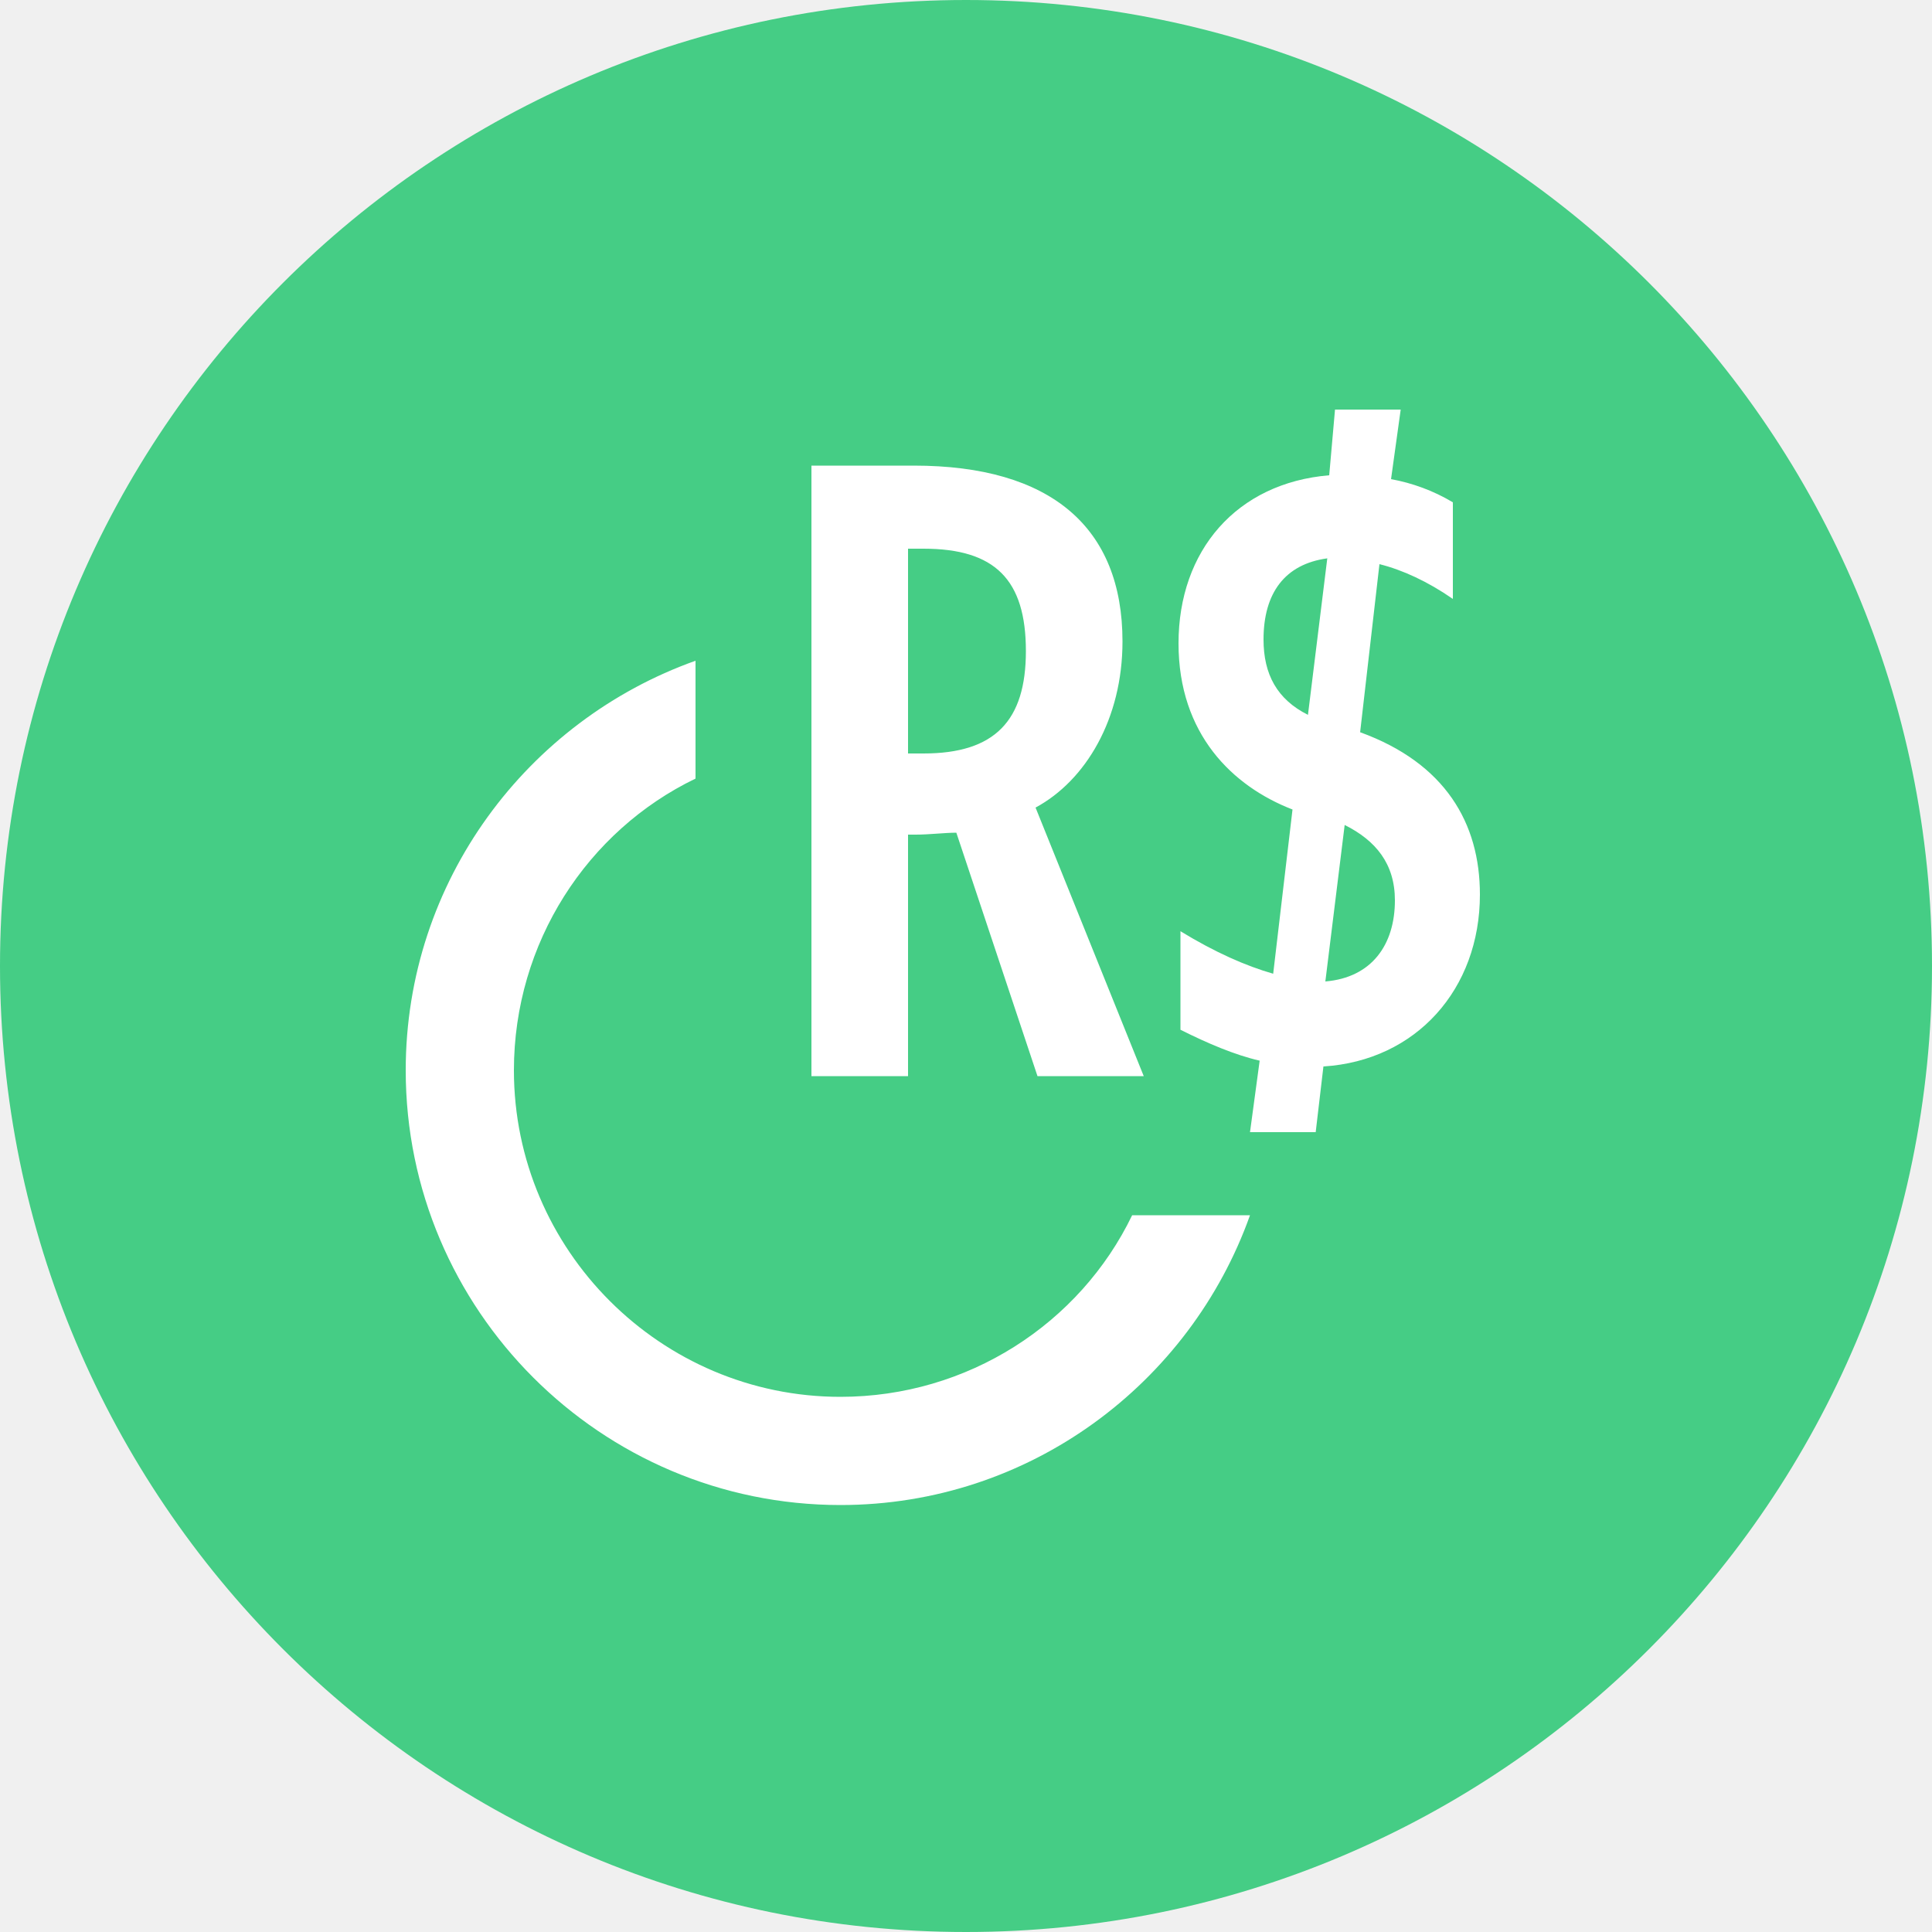
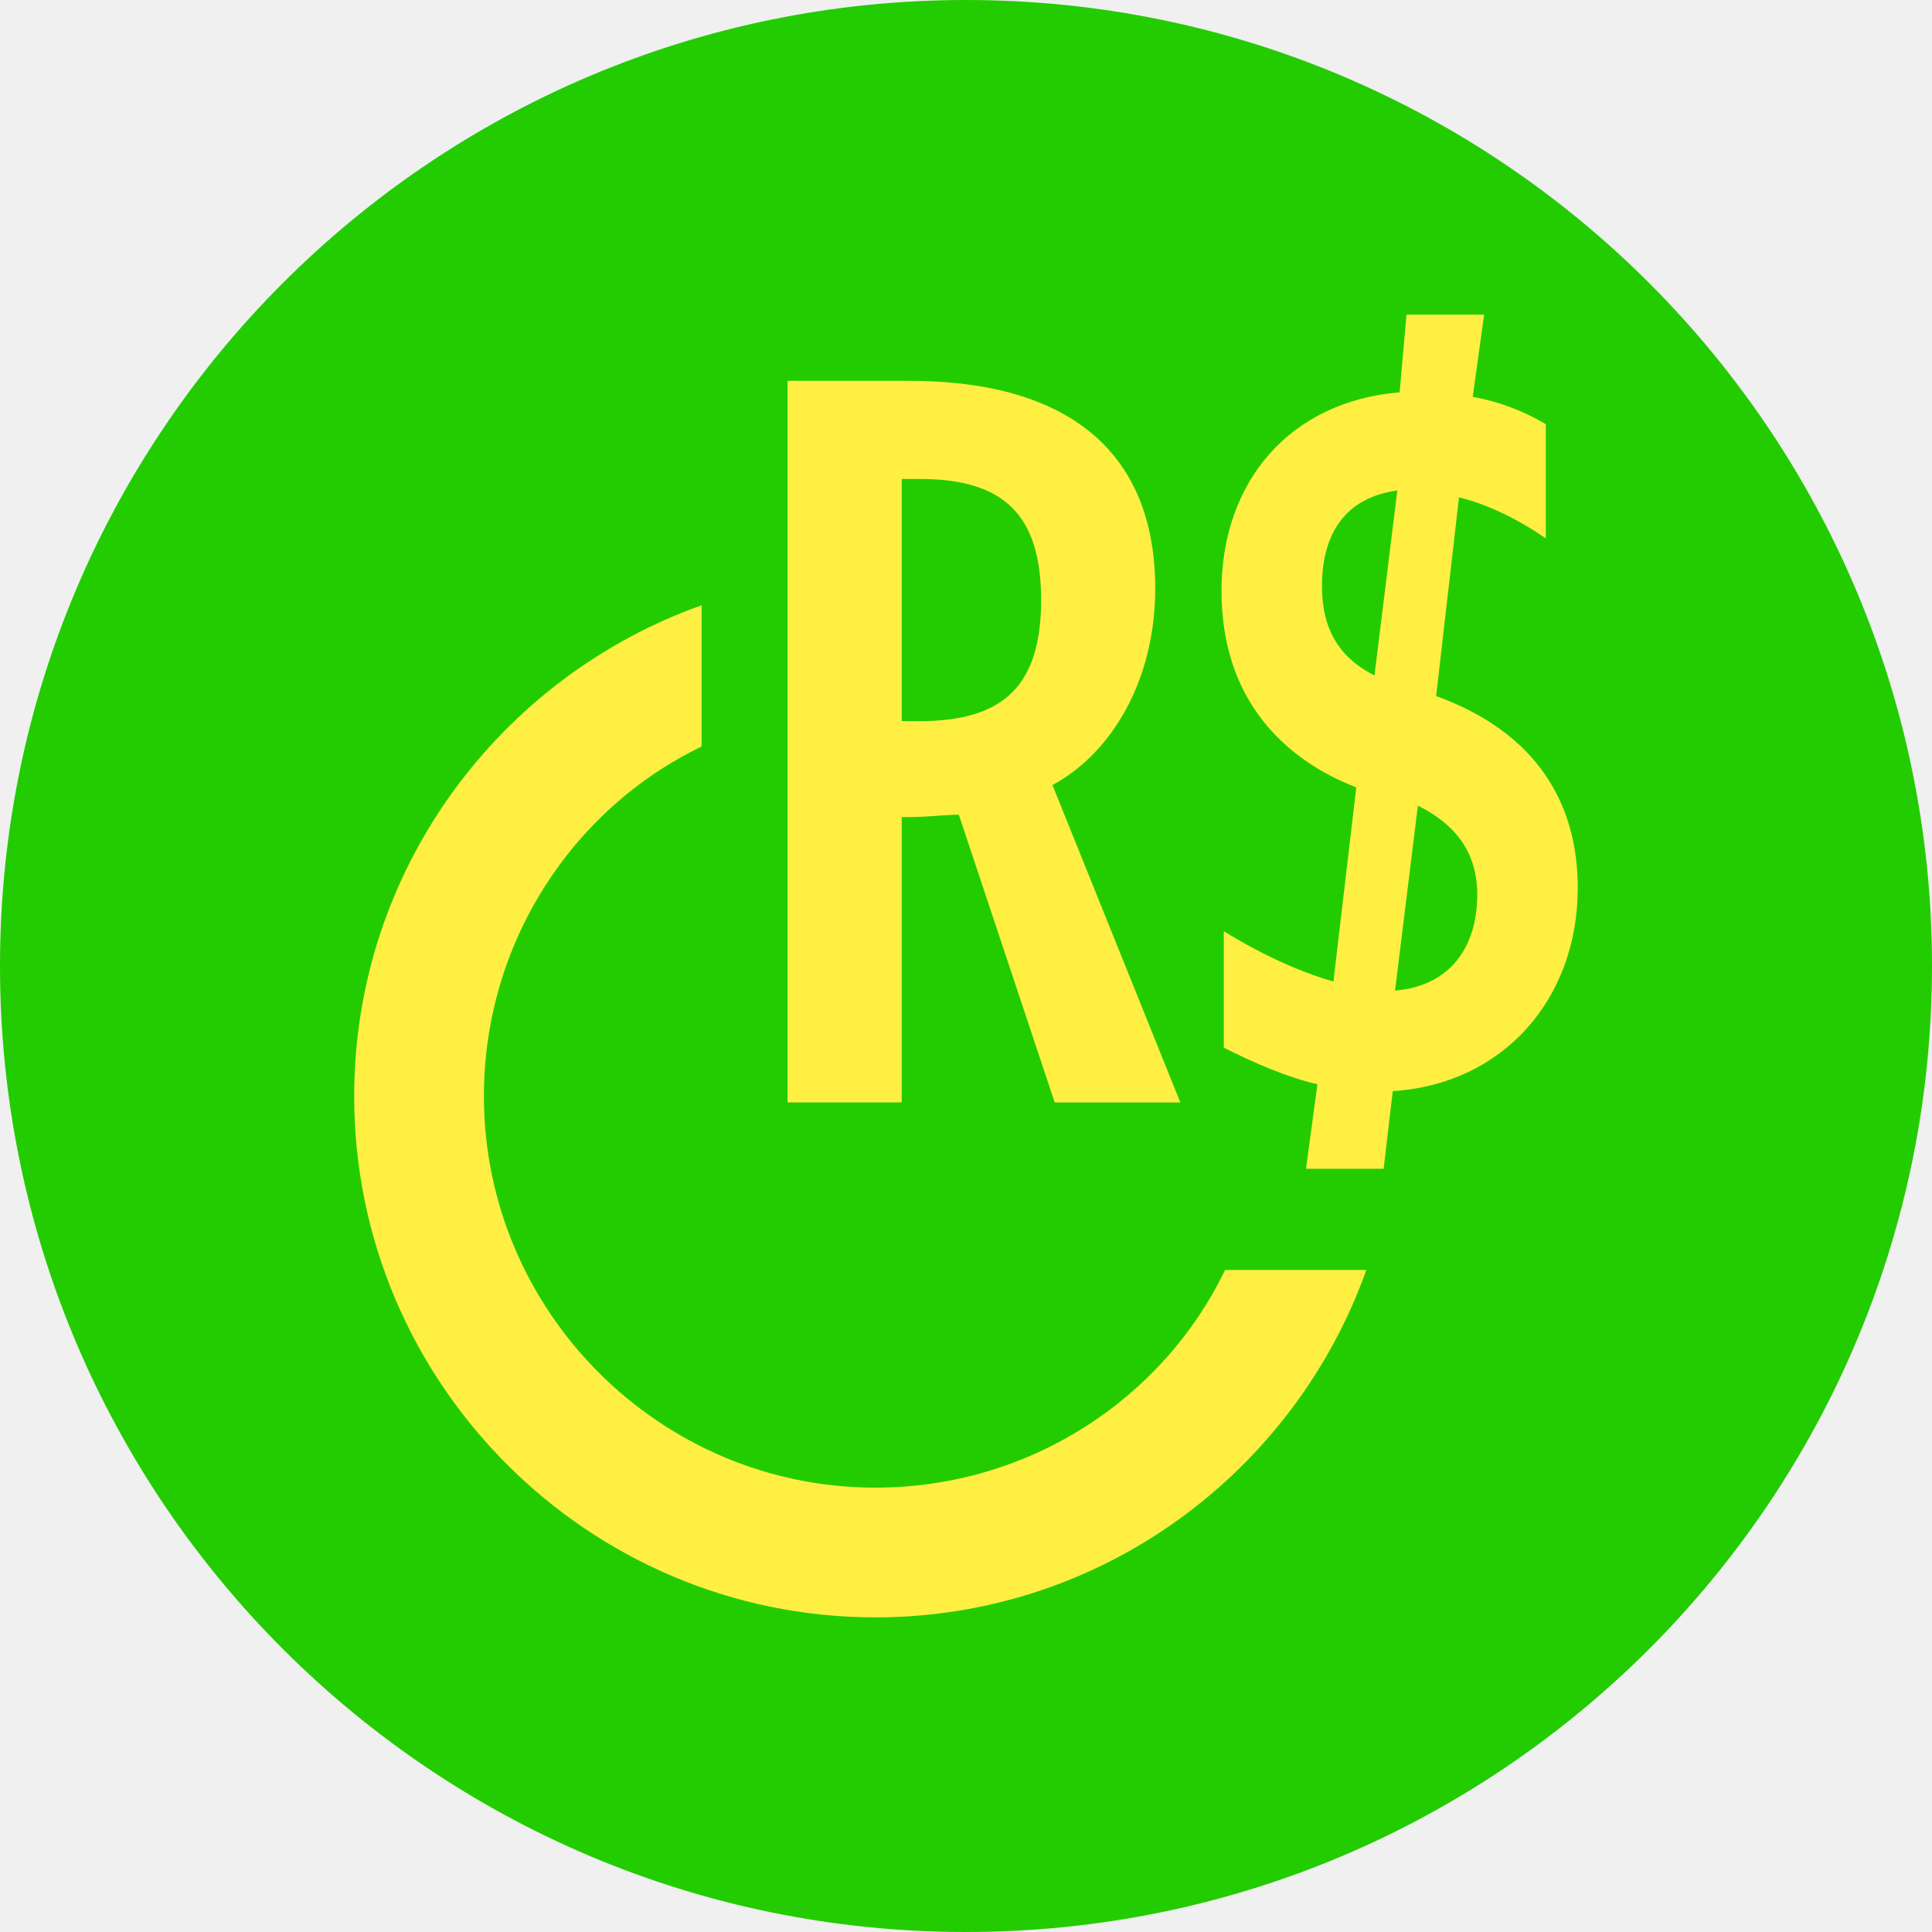
- <svg xmlns="http://www.w3.org/2000/svg" viewBox="0 0 1000 1000">
-   <circle fill="#45CD85" cx="500" cy="500" r="500" />
-   <path d="M435 779c98 0 181-63 212-150h-61c-27 56-85 94-151 94-93 0-169-76-169-169 0-66 38-124 94-151v-61c-87 31-150 114-150 212 0 124 101 225 225 225zm-15-222h50V432h4c7 0 15-1 21-1l42 126h55l-56-139c26-14 45-46 45-86 0-59-37-91-108-91h-53v316zm50-167V284h8c37 0 53 16 53 53 0 36-16 53-53 53h-8zm216 118 10-81c16 8 26 20 26 39 0 23-12 40-36 42zm-39 78h34l4-34c48-3 81-40 81-89 0-37-18-68-62-84l10-87c12 3 25 9 38 18v-50c-10-6-21-10-32-12l5-36h-34l-3 34c-48 4-78 39-78 87 0 47 28 74 59 86l-10 85c-14-4-30-11-48-22v51c14 7 28 13 41 16l-5 37zm30-216c-16-8-23-21-23-39 0-24 11-39 33-42l-10 81z" fill="#FFF" />
+ <svg xmlns="http://www.w3.org/2000/svg" width="40" height="40" viewBox="0 0 40 40" fill="none">
+   <g clip-path="url(#clip0_4004_57047)">
+     <path d="M20 40C31.046 40 40 31.046 40 20C40 8.954 31.046 0 20 0C8.954 0 0 8.954 0 20C0 31.046 8.954 40 20 40Z" fill="#23CC00" />
+     <path d="M18.123 30.8C13.664 30.8 10.019 27.156 10.019 22.696C10.019 19.532 11.841 16.75 14.526 15.456V12.531C10.354 14.017 7.333 17.997 7.333 22.696C7.333 28.643 12.177 33.486 18.123 33.486C22.822 33.486 26.802 30.465 28.289 26.293H25.364C24.069 28.979 21.288 30.8 18.123 30.8Z" fill="#FFEF43" />
+     <path d="M18.67 16.916H18.859C19.19 16.916 19.569 16.868 19.852 16.868L21.837 22.826H24.438L21.79 16.253C23.02 15.592 23.918 14.078 23.918 12.187C23.918 9.397 22.169 7.884 18.812 7.884H16.305V22.825H18.669V16.915L18.67 16.916ZM18.67 9.917H19.049C20.798 9.917 21.555 10.674 21.555 12.424C21.555 14.173 20.798 14.93 19.049 14.93H18.67V9.918V9.917Z" fill="#FFEF43" />
+     <path d="M29.734 14.41L30.207 10.296C30.774 10.438 31.389 10.722 32.004 11.147V8.783C31.531 8.499 31.011 8.31 30.491 8.216L30.728 6.514H29.12L28.978 8.122C26.709 8.31 25.29 9.966 25.29 12.235C25.29 14.505 26.614 15.735 28.08 16.302L27.607 20.321C26.945 20.132 26.189 19.801 25.337 19.281V21.692C25.999 22.023 26.661 22.306 27.276 22.449L27.039 24.198H28.647L28.836 22.59C31.105 22.449 32.666 20.699 32.666 18.383C32.666 16.633 31.815 15.167 29.734 14.411V14.41ZM28.457 13.984C27.701 13.606 27.37 12.991 27.37 12.14C27.37 11.005 27.89 10.296 28.93 10.155L28.457 13.985V13.984ZM28.883 20.51L29.356 16.679C30.113 17.058 30.585 17.625 30.585 18.523C30.585 19.61 30.018 20.415 28.883 20.509V20.51Z" fill="#FFEF43" />
+   </g>
+   <defs>
+     <clipPath id="clip0_4004_57047">
+       <rect width="40" height="40" fill="white" />
+     </clipPath>
+   </defs>
</svg>
